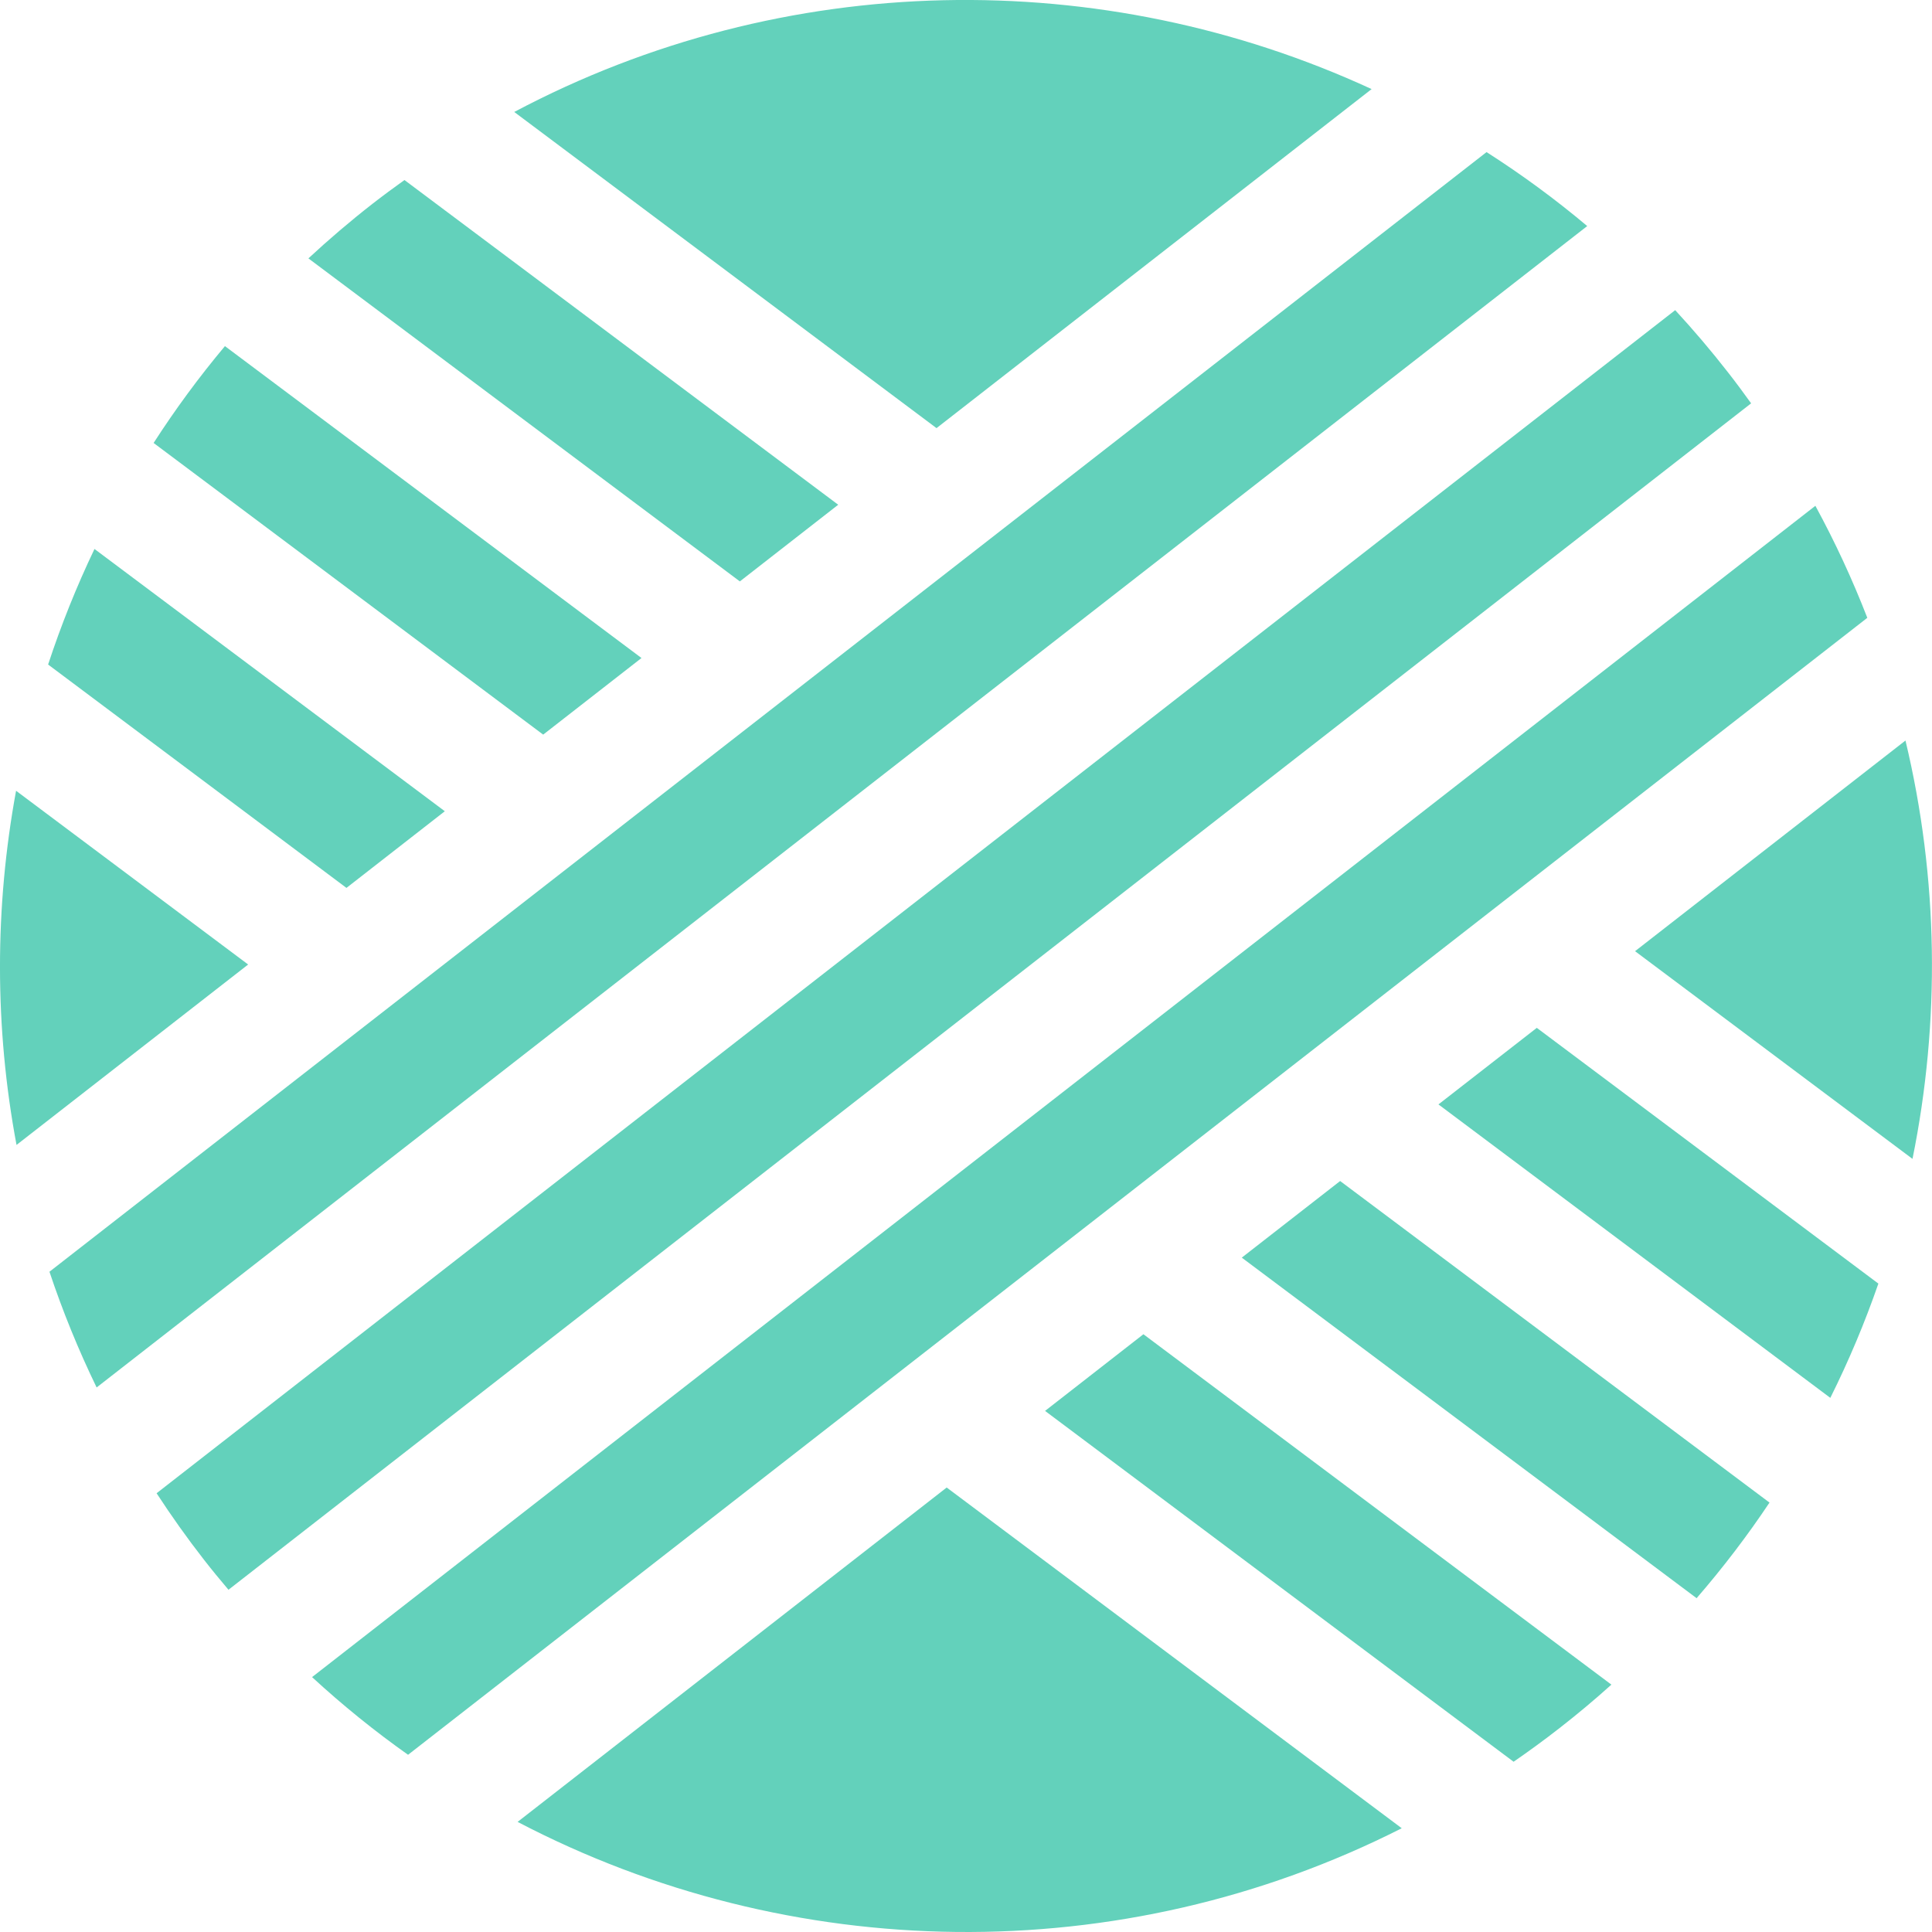
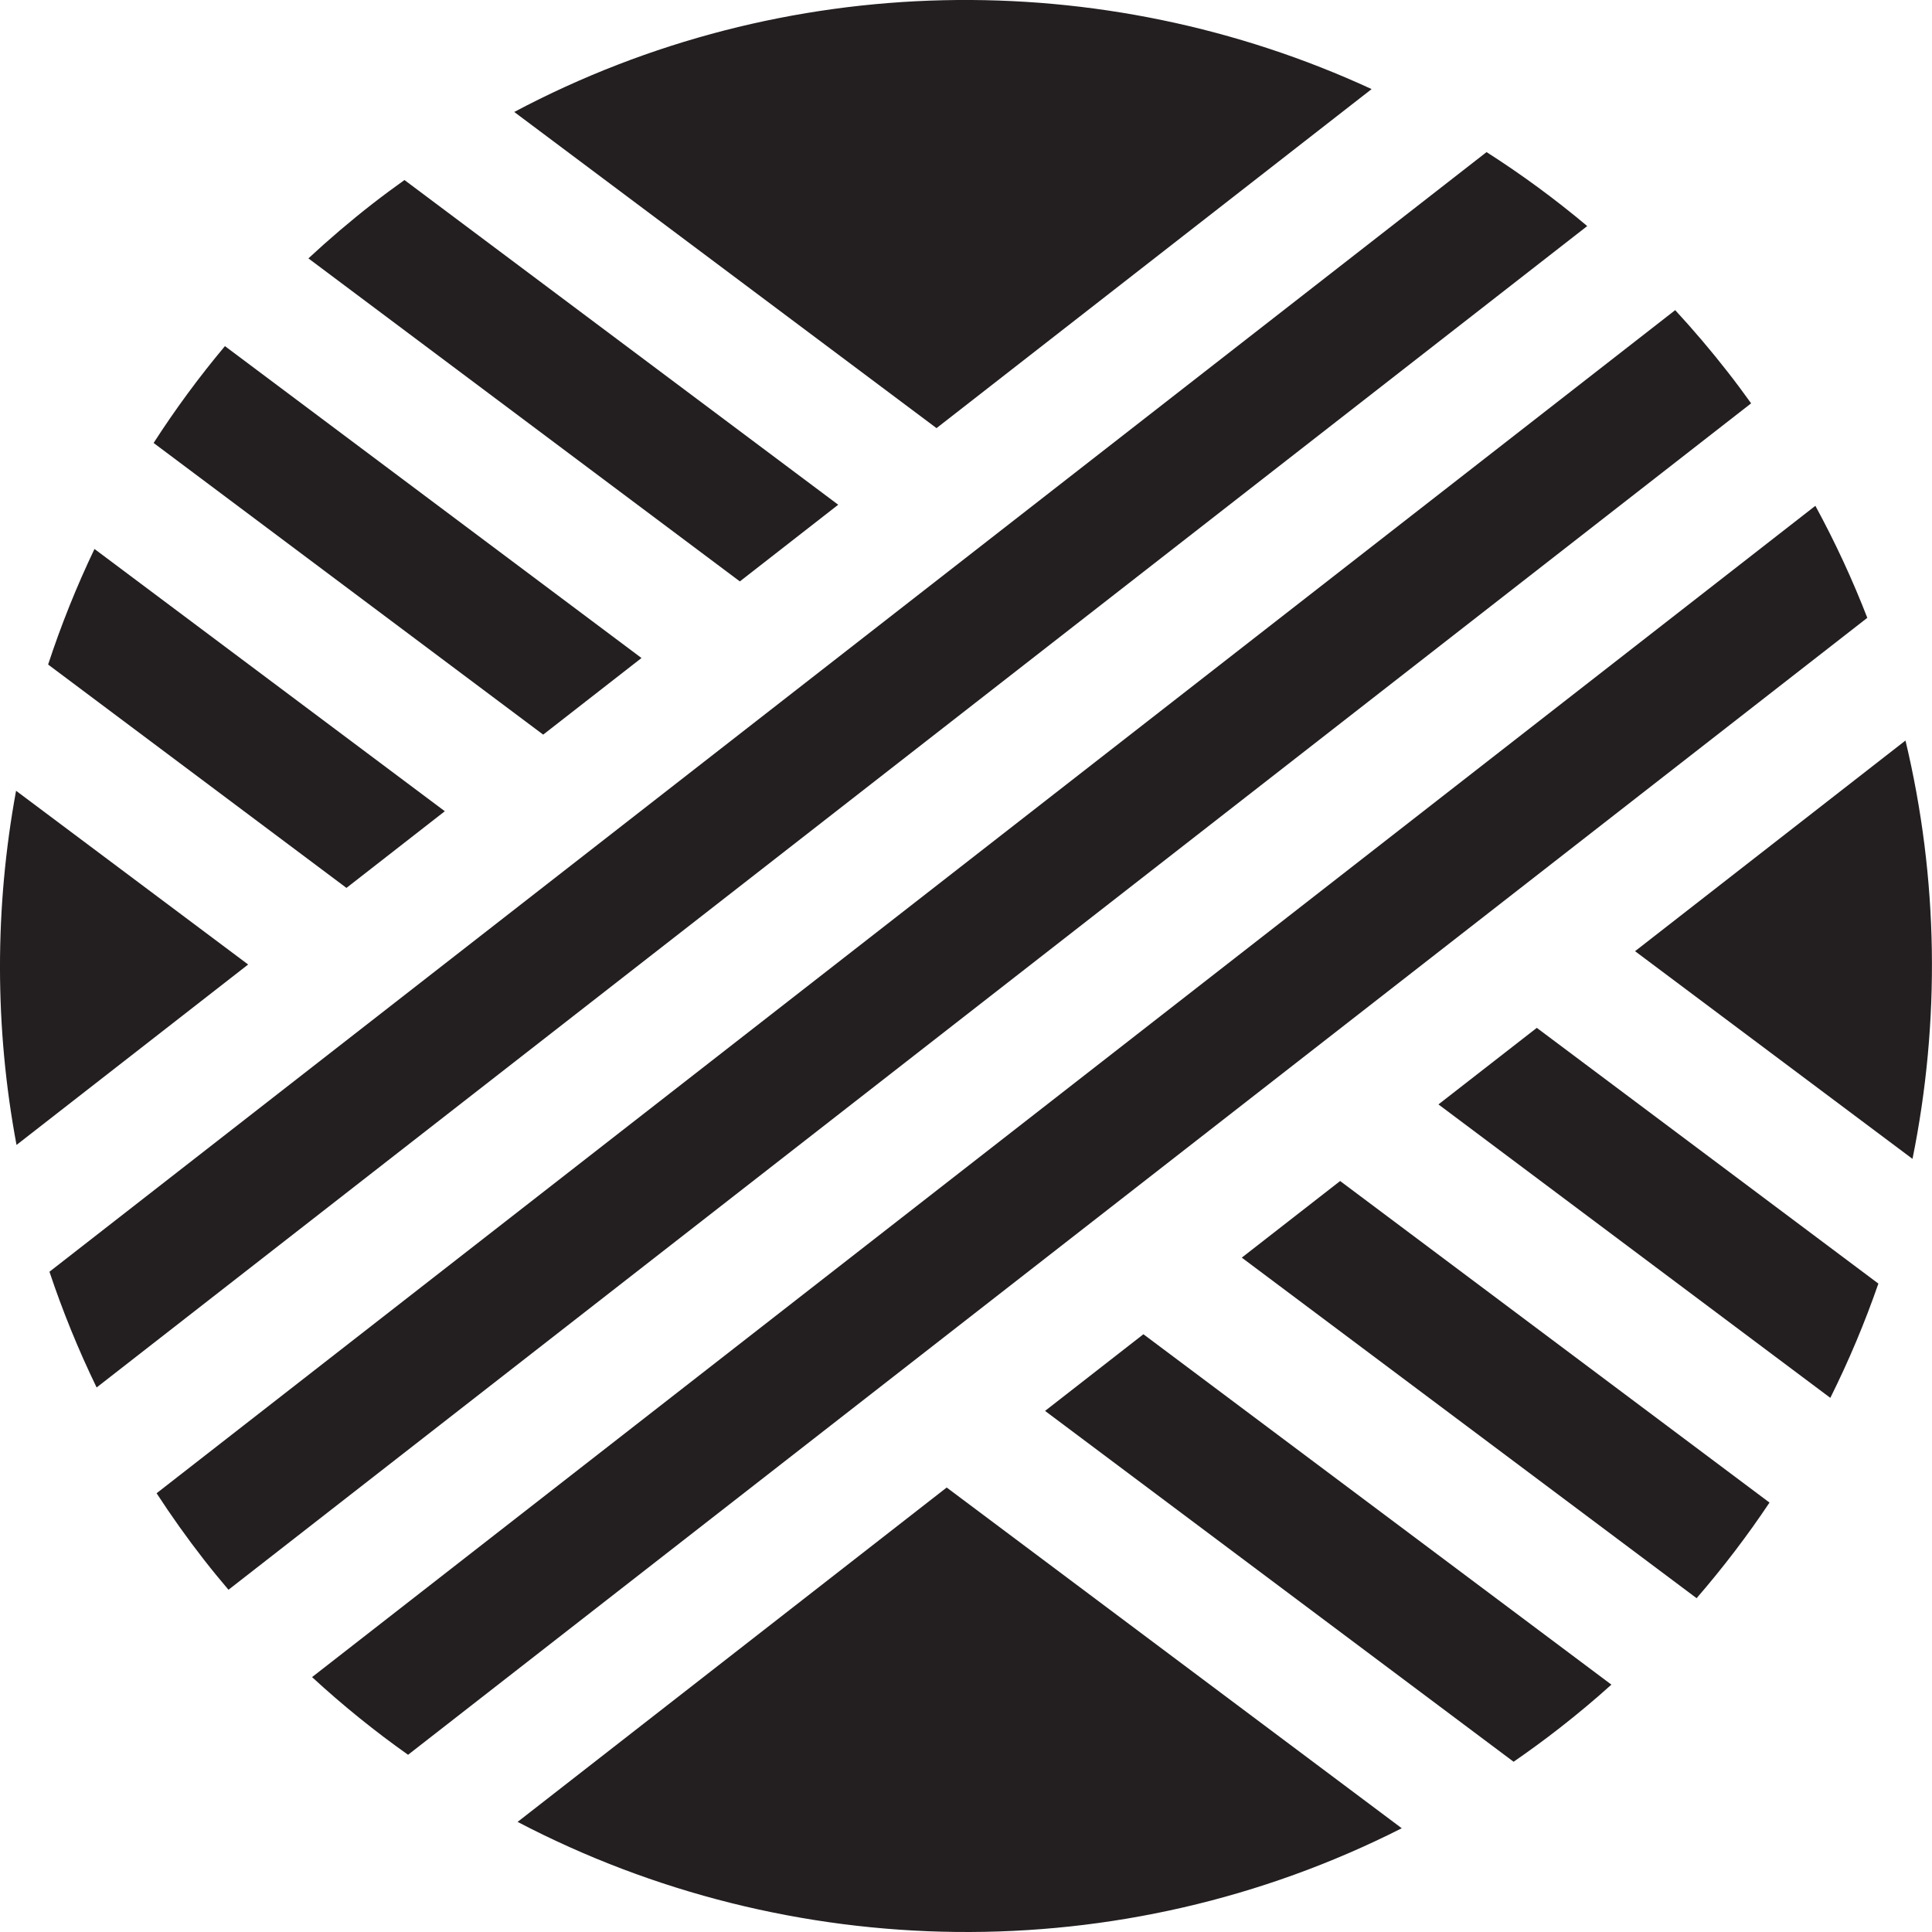
<svg xmlns="http://www.w3.org/2000/svg" version="1.1" id="Layer_1" x="0px" y="0px" width="34.373px" height="34.373px" viewBox="0 0 34.373 34.373" enable-background="new 0 0 34.373 34.373" xml:space="preserve">
  <g>
-     <path fill="#63d1bb" d="M0.286,14.069c-0.382,2.073-0.384,4.211,0.008,6.301l4.121-3.21L0.286,14.069z" />
-     <path fill="#63d1bb" d="M24.403,1.585C19.62-0.623,13.959-0.559,9.149,1.992l7.513,5.625L24.403,1.585z" />
-     <path fill="#63d1bb" d="M33.901,13.175l-4.811,3.748l4.936,3.695C34.522,18.173,34.489,15.63,33.901,13.175z" />
-     <path fill="#63d1bb" d="M9.209,32.414c4.844,2.534,10.724,2.65,15.73,0.113l-8.096-6.062L9.209,32.414z" />
-     <path fill="#63d1bb" d="M7.914,14.433L1.681,9.767c-0.32,0.669-0.595,1.356-0.825,2.056l5.308,3.974L7.914,14.433z" />
-     <path fill="#63d1bb" d="M18.593,25.102l8.336,6.242c0.277-0.191,0.551-0.391,0.82-0.601c0.318-0.248,0.625-0.505,0.92-0.771l-8.326-6.234 L18.593,25.102z" />
-     <path fill="#63d1bb" d="M11.413,11.707L4.002,6.158C3.54,6.709,3.117,7.285,2.733,7.881l6.931,5.189L11.413,11.707z" />
-     <path fill="#63d1bb" d="M22.093,22.375l8.092,6.059c0.471-0.544,0.904-1.112,1.297-1.701l-7.639-5.721L22.093,22.375z" />
-     <path fill="#63d1bb" d="M14.913,8.98L7.196,3.203C7.003,3.341,6.812,3.482,6.623,3.629C6.227,3.938,5.849,4.261,5.487,4.597l7.676,5.747 L14.913,8.98z" />
-     <path fill="#63d1bb" d="M25.592,19.649l6.972,5.221c0.33-0.662,0.615-1.341,0.855-2.033l-6.077-4.55L25.592,19.649z" />
-     <path fill="#63d1bb" d="M26.448,2.706L0.88,22.626c0.233,0.698,0.513,1.386,0.839,2.059l26.52-20.663C27.667,3.541,27.068,3.102,26.448,2.706z" />
-     <path fill="#63d1bb" d="M30.743,6.624c-0.301-0.386-0.614-0.754-0.939-1.106L2.786,26.567c0.262,0.402,0.542,0.797,0.843,1.183 c0.142,0.183,0.288,0.359,0.436,0.534L31.155,7.176C31.021,6.99,30.886,6.806,30.743,6.624z" />
-     <path fill="#63d1bb" d="M32.298,8.999L5.552,29.838c0.544,0.501,1.114,0.962,1.708,1.382l25.962-20.228C32.959,10.314,32.651,9.648,32.298,8.999z" />
+     <path fill="#231F20" d="M0.286,14.069c-0.382,2.073-0.384,4.211,0.008,6.301l4.121-3.21L0.286,14.069z" />
+     <path fill="#231F20" d="M24.403,1.585C19.62-0.623,13.959-0.559,9.149,1.992l7.513,5.625L24.403,1.585z" />
+     <path fill="#231F20" d="M33.901,13.175l-4.811,3.748l4.936,3.695C34.522,18.173,34.489,15.63,33.901,13.175z" />
+     <path fill="#231F20" d="M9.209,32.414c4.844,2.534,10.724,2.65,15.73,0.113l-8.096-6.062L9.209,32.414z" />
+     <path fill="#231F20" d="M7.914,14.433L1.681,9.767c-0.32,0.669-0.595,1.356-0.825,2.056l5.308,3.974L7.914,14.433z" />
+     <path fill="#231F20" d="M18.593,25.102l8.336,6.242c0.277-0.191,0.551-0.391,0.82-0.601c0.318-0.248,0.625-0.505,0.92-0.771l-8.326-6.234 L18.593,25.102z" />
+     <path fill="#231F20" d="M11.413,11.707L4.002,6.158C3.54,6.709,3.117,7.285,2.733,7.881l6.931,5.189L11.413,11.707z" />
+     <path fill="#231F20" d="M22.093,22.375l8.092,6.059c0.471-0.544,0.904-1.112,1.297-1.701l-7.639-5.721L22.093,22.375z" />
+     <path fill="#231F20" d="M14.913,8.98L7.196,3.203C7.003,3.341,6.812,3.482,6.623,3.629C6.227,3.938,5.849,4.261,5.487,4.597l7.676,5.747 L14.913,8.98z" />
+     <path fill="#231F20" d="M25.592,19.649l6.972,5.221c0.33-0.662,0.615-1.341,0.855-2.033l-6.077-4.55L25.592,19.649z" />
+     <path fill="#231F20" d="M26.448,2.706L0.88,22.626c0.233,0.698,0.513,1.386,0.839,2.059l26.52-20.663C27.667,3.541,27.068,3.102,26.448,2.706z" />
+     <path fill="#231F20" d="M30.743,6.624c-0.301-0.386-0.614-0.754-0.939-1.106L2.786,26.567c0.262,0.402,0.542,0.797,0.843,1.183 c0.142,0.183,0.288,0.359,0.436,0.534L31.155,7.176C31.021,6.99,30.886,6.806,30.743,6.624z" />
+     <path fill="#231F20" d="M32.298,8.999L5.552,29.838c0.544,0.501,1.114,0.962,1.708,1.382l25.962-20.228C32.959,10.314,32.651,9.648,32.298,8.999z" />
  </g>
</svg>
